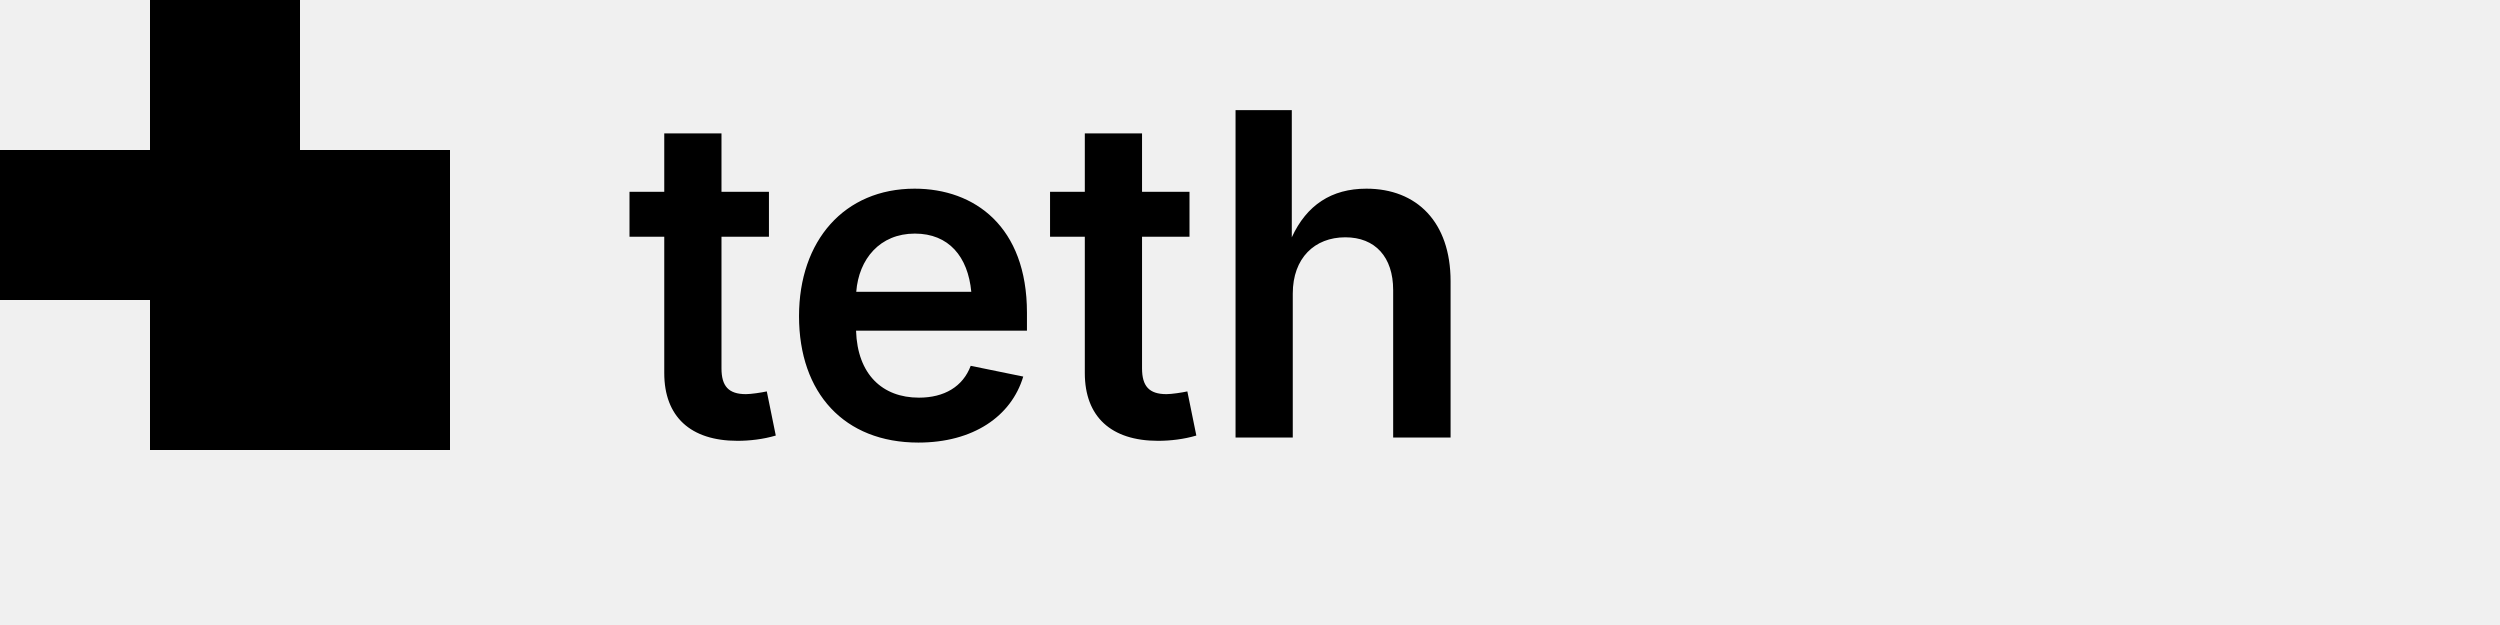
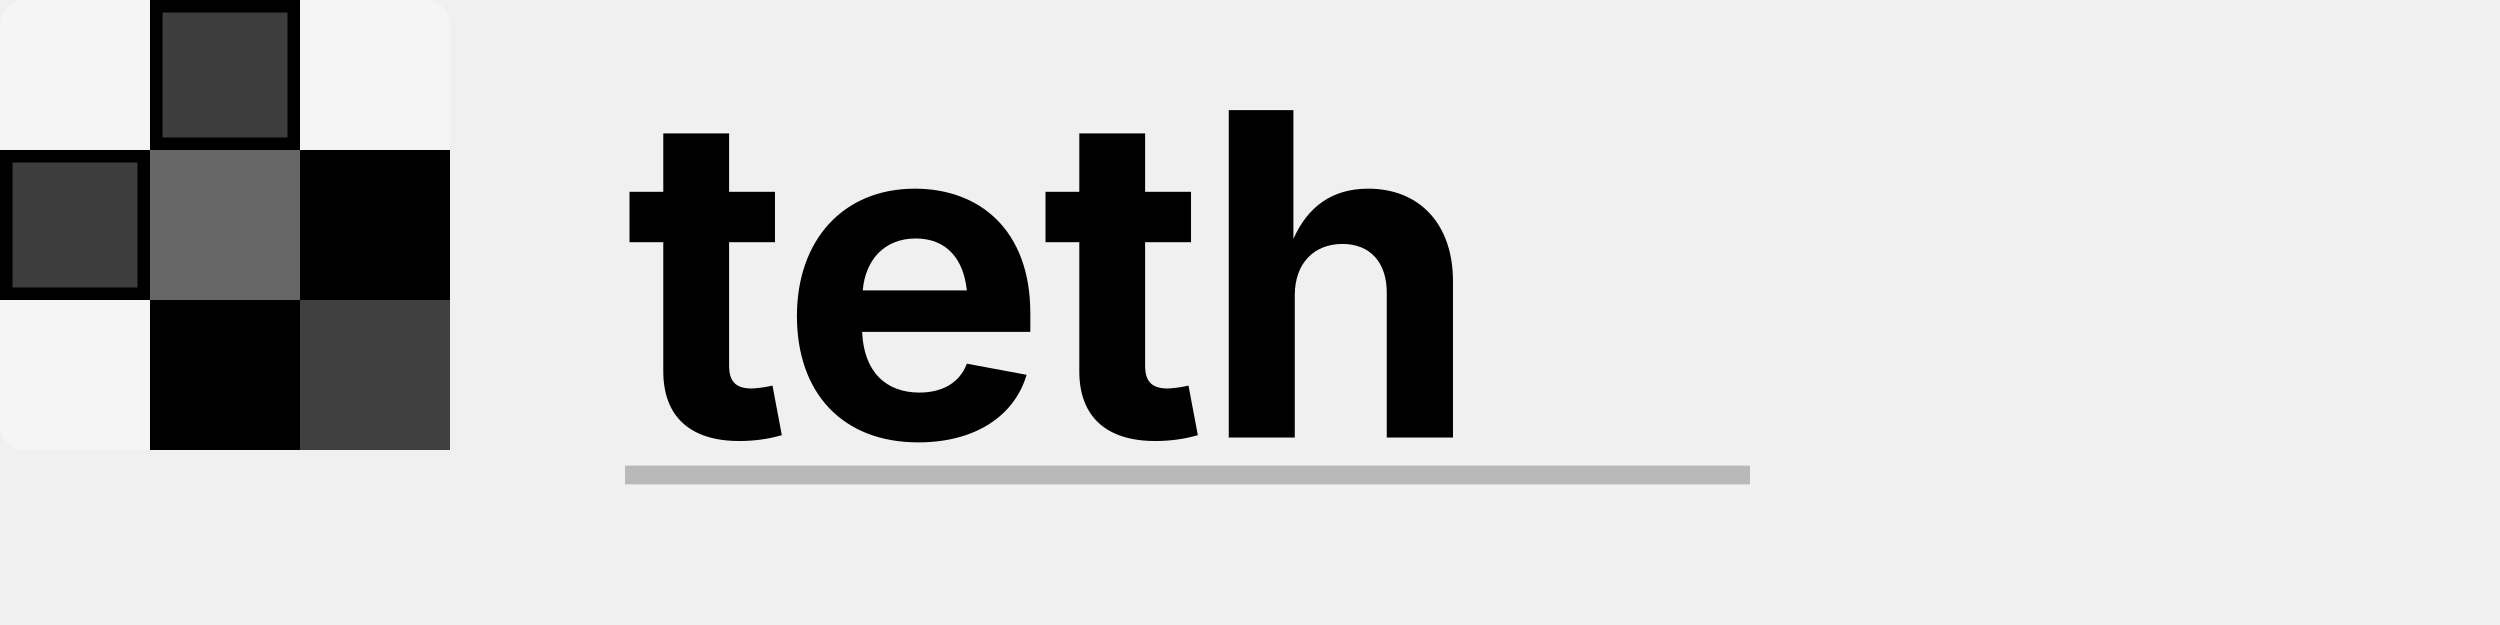
<svg xmlns="http://www.w3.org/2000/svg" width="200" height="50" viewBox="0 0 200 50" fill="none">
+   <rect x="0" y="0" width="36" height="36" fill="#F5F5F5" rx="2" />
  <g clip-path="url(#clip0_101_2)">
-     <path d="M12 0H24V12H36V24H24V36H12V24H0V12H12V0Z" fill="black" />
-     <path d="M24 24H36V36H24V24Z" fill="black" />
-     <path d="M12 12H24V24H12V12Z" fill="black" />
+     <path d="M12 0H24V12H36V24H24V36H12V24H0V12H12V0Z" fill="#000000" />
+     <path d="M24 24H36V36H24V24Z" fill="#404040" />
+     <path d="M12 12H24V24H12V12Z" fill="#666666" />
+     <path d="M13 1H23V11H13V1Z" fill="#CCCCCC" opacity="0.3" />
+     <path d="M1 13H11V23H1V13Z" fill="#CCCCCC" opacity="0.3" />
  </g>
-   <text x="50" y="35" font-family="'Inter', -apple-system, BlinkMacSystemFont, 'Segoe UI', Roboto, Helvetica, Arial, sans-serif" font-weight="600" font-size="36" fill="black">teth</text>
+   <text x="50" y="35" font-family="'Inter', -apple-system, BlinkMacSystemFont, 'Segoe UI', Roboto, Helvetica, Arial, sans-serif" font-weight="700" font-size="36" fill="#000000" letter-spacing="-0.5">teth</text>
+   <line x1="50" y1="38" x2="140" y2="38" stroke="#666666" stroke-width="1.5" opacity="0.4" />
  <defs>
    <clipPath id="clip0_101_2">
      <rect width="36" height="36" fill="white" />
    </clipPath>
  </defs>
</svg>
